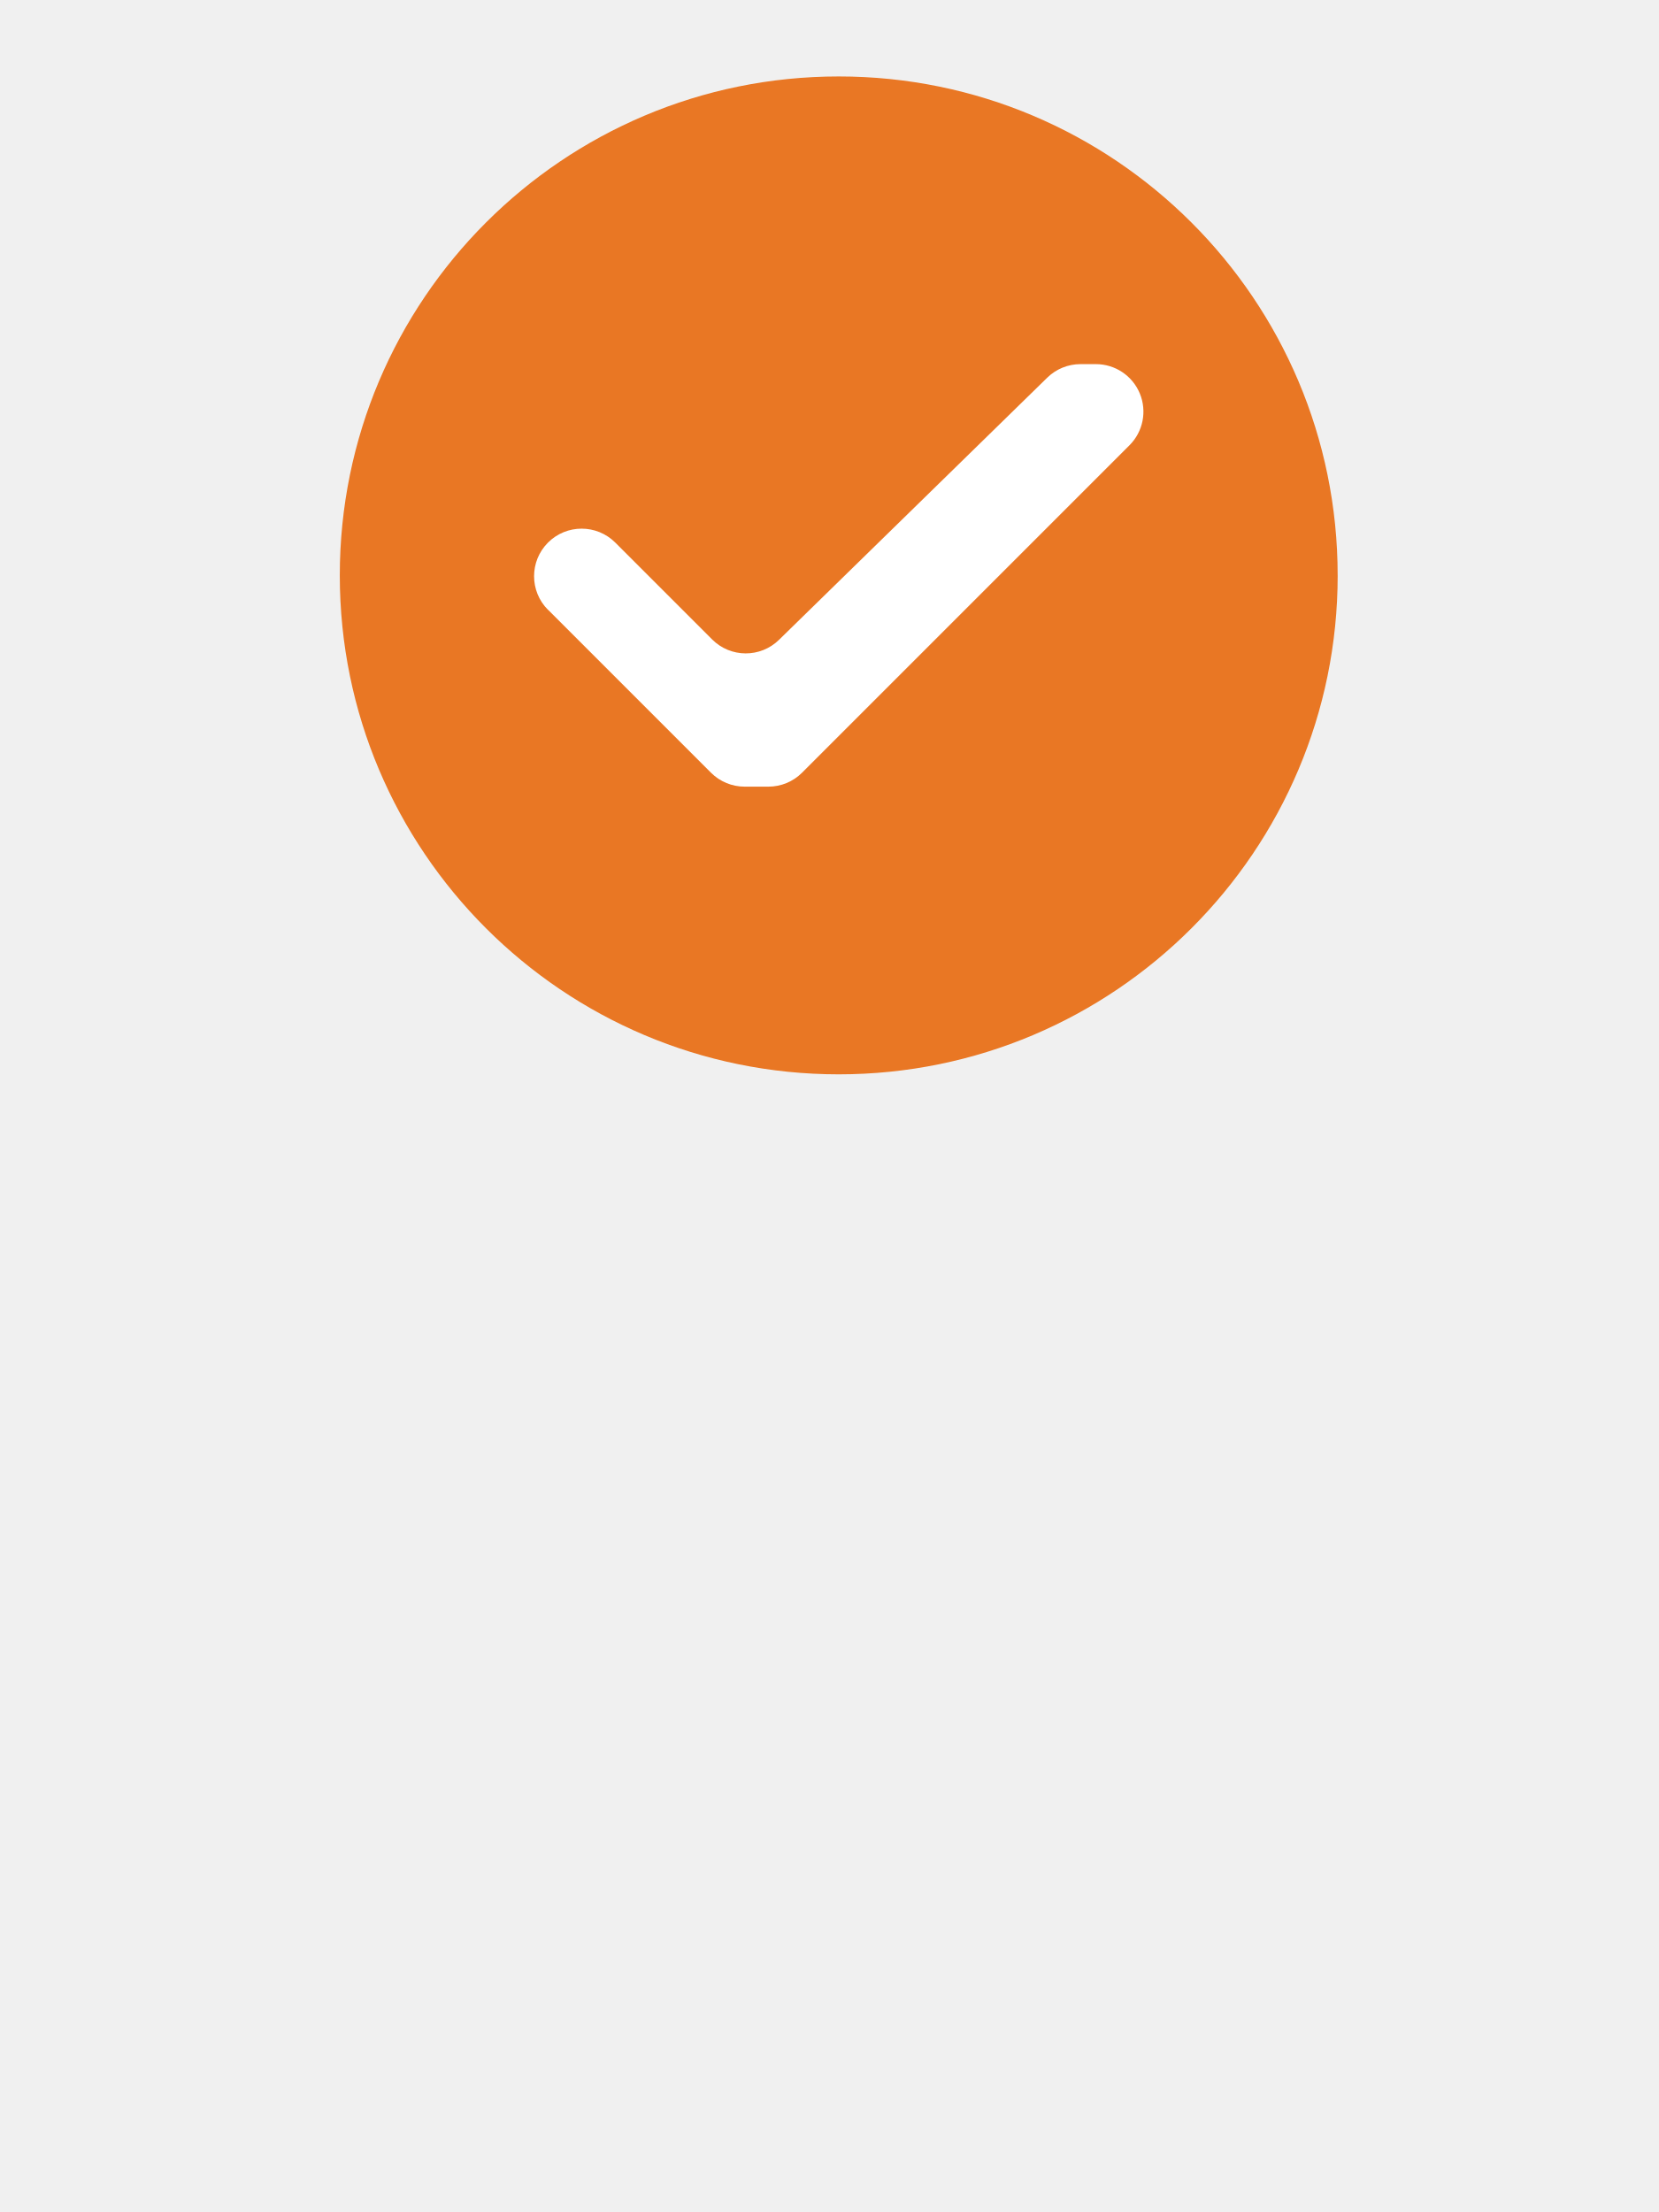
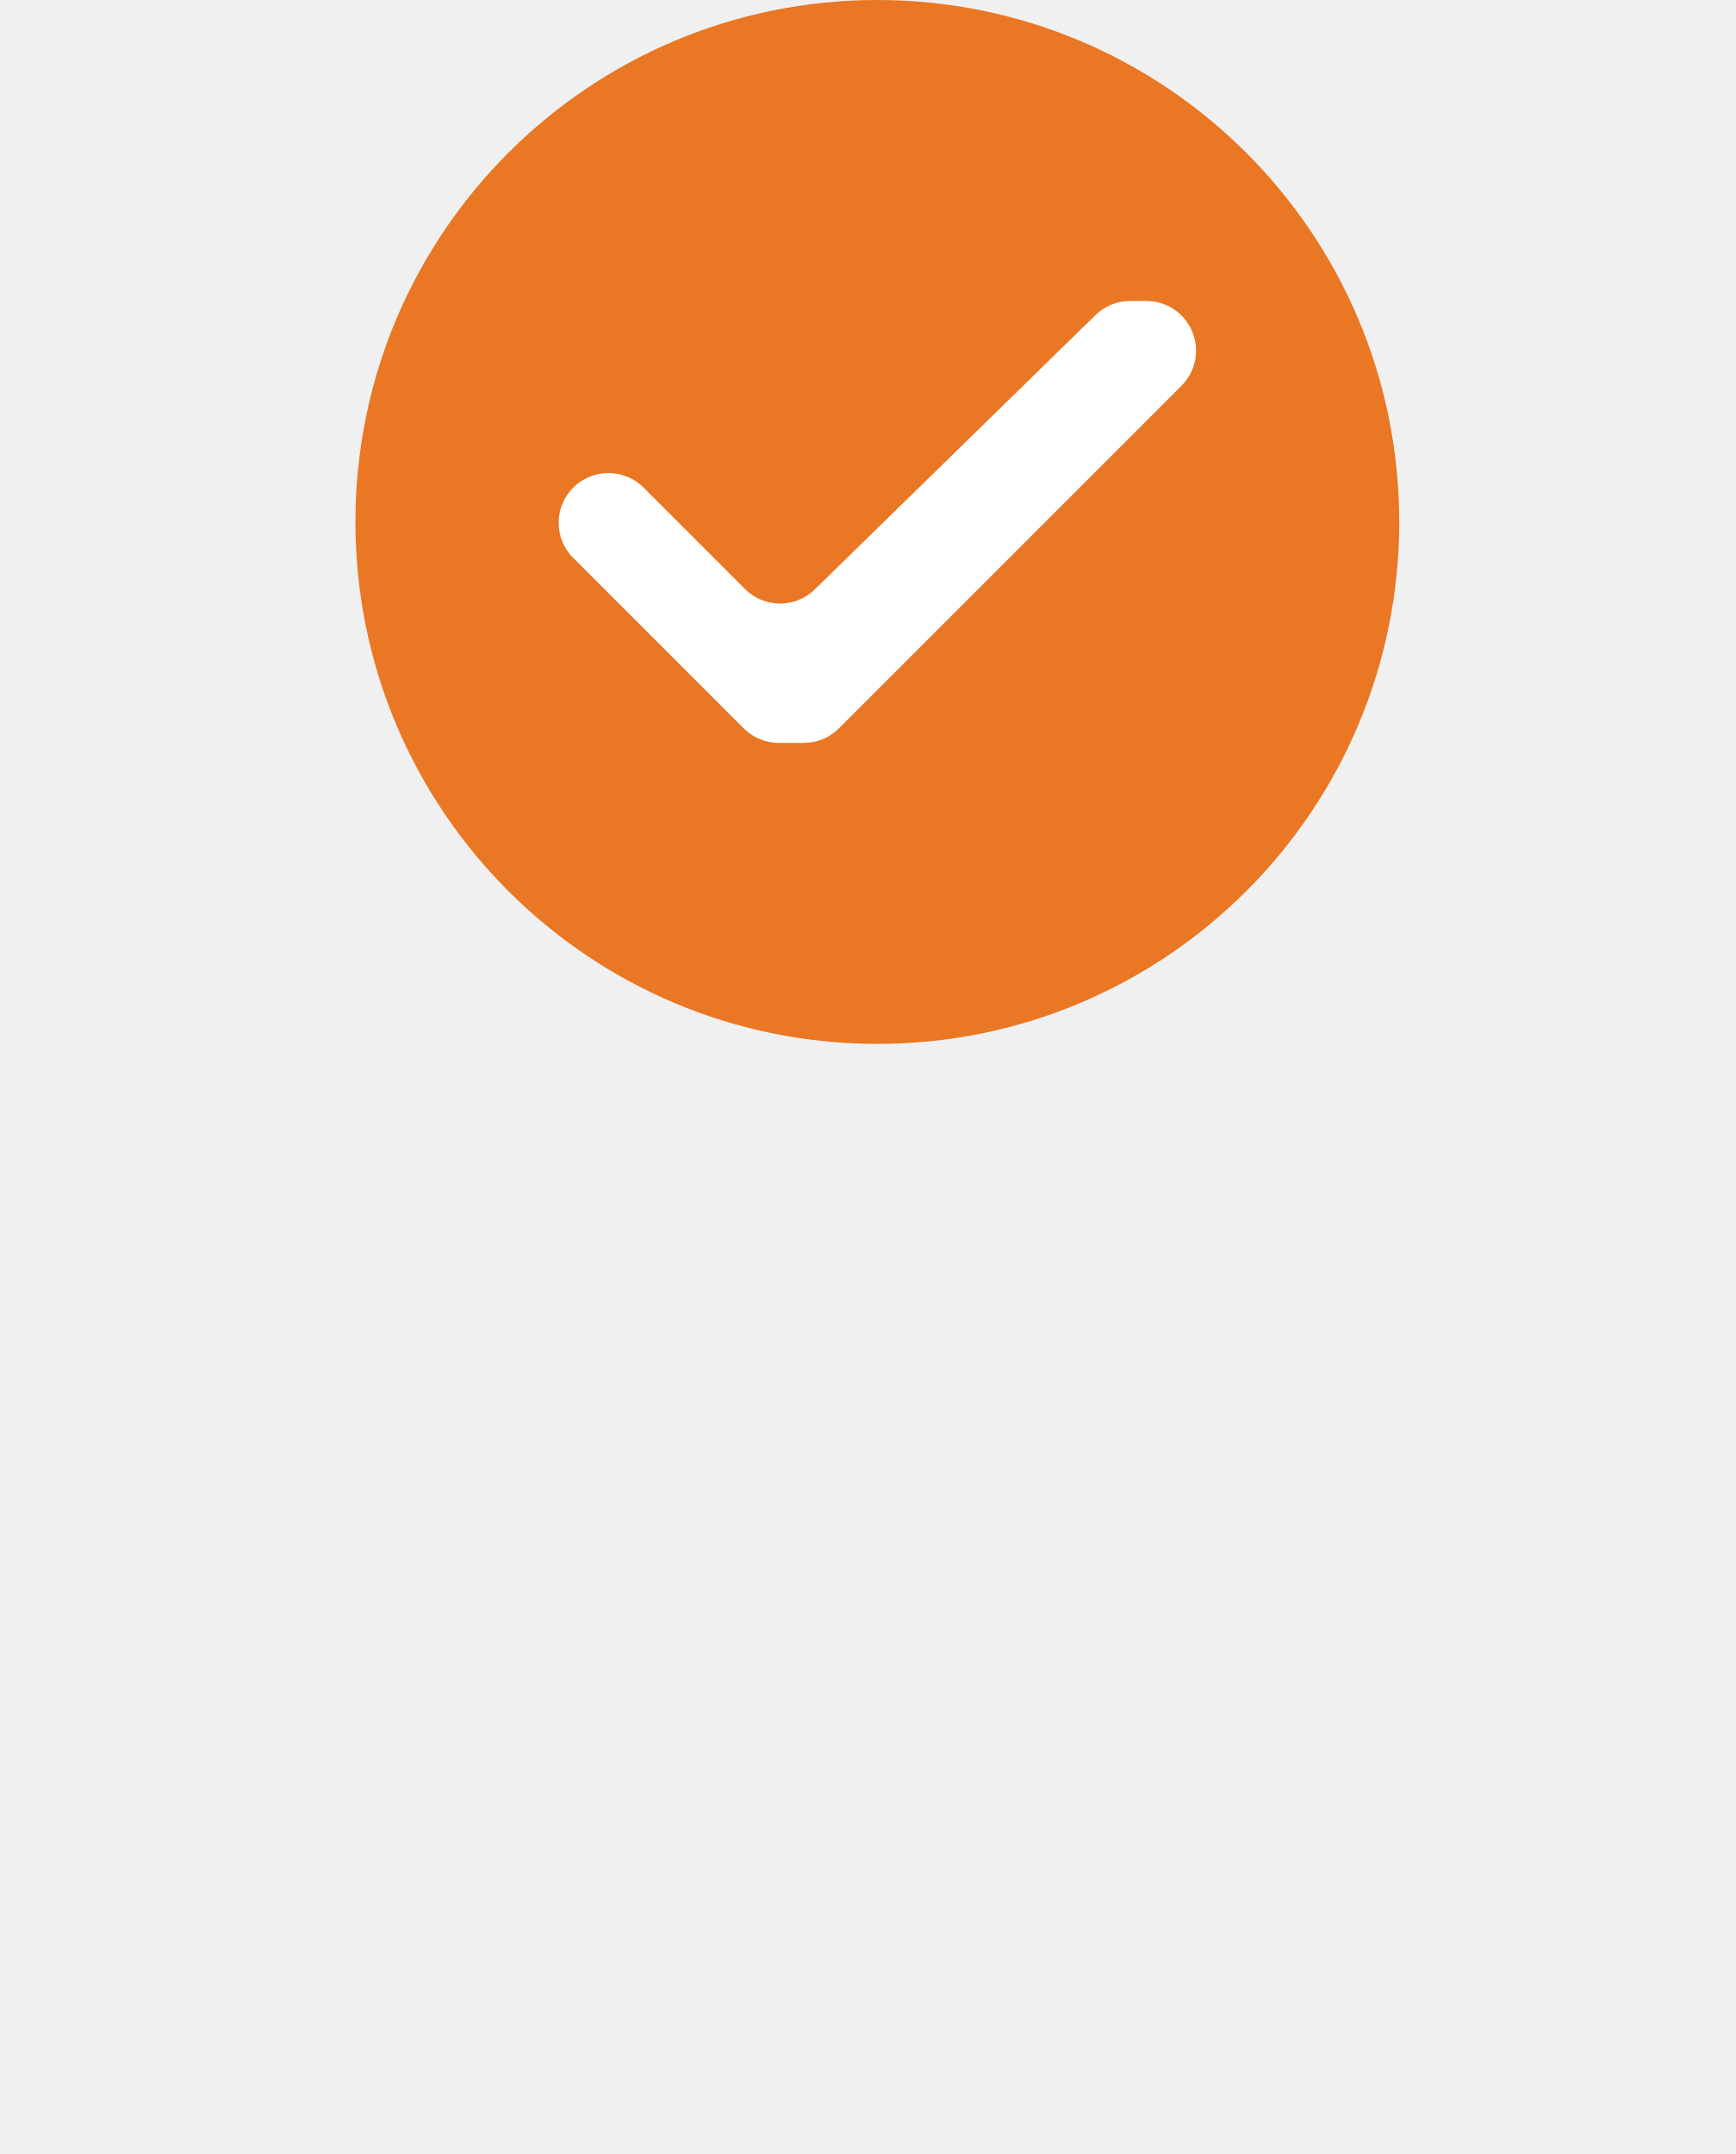
- <svg xmlns="http://www.w3.org/2000/svg" width="90" height="120" viewBox="0 0 148 183.693">
+ <svg xmlns="http://www.w3.org/2000/svg" height="183.693" viewBox="0 0 148 183.693" style="width:100%; height:100%">
  <g id="Component_184_1" data-name="Component 184 – 1" transform="translate(1)">
    <g id="Group_1237" data-name="Group 1237" transform="translate(29.314)">
      <path id="Path_3593" data-name="Path 3593" d="M179.113,44.51A44.511,44.511,0,1,1,134.6,0a44.51,44.51,0,0,1,44.511,44.51" transform="translate(-90.092)" fill="#e97724" />
      <path id="Path_3594" data-name="Path 3594" d="M117.644,60.868,132.18,75.405a4.243,4.243,0,0,0,3,1.242H137.3a4.24,4.24,0,0,0,3-1.242l29.214-29.214a4.239,4.239,0,0,0-3-7.237h-1.374a4.239,4.239,0,0,0-2.963,1.208L138.244,63.552a4.239,4.239,0,0,1-5.96-.034l-8.645-8.644a4.239,4.239,0,0,0-6,6" transform="translate(-99.065 -13.29)" fill="#fff" />
    </g>
  </g>
</svg>
